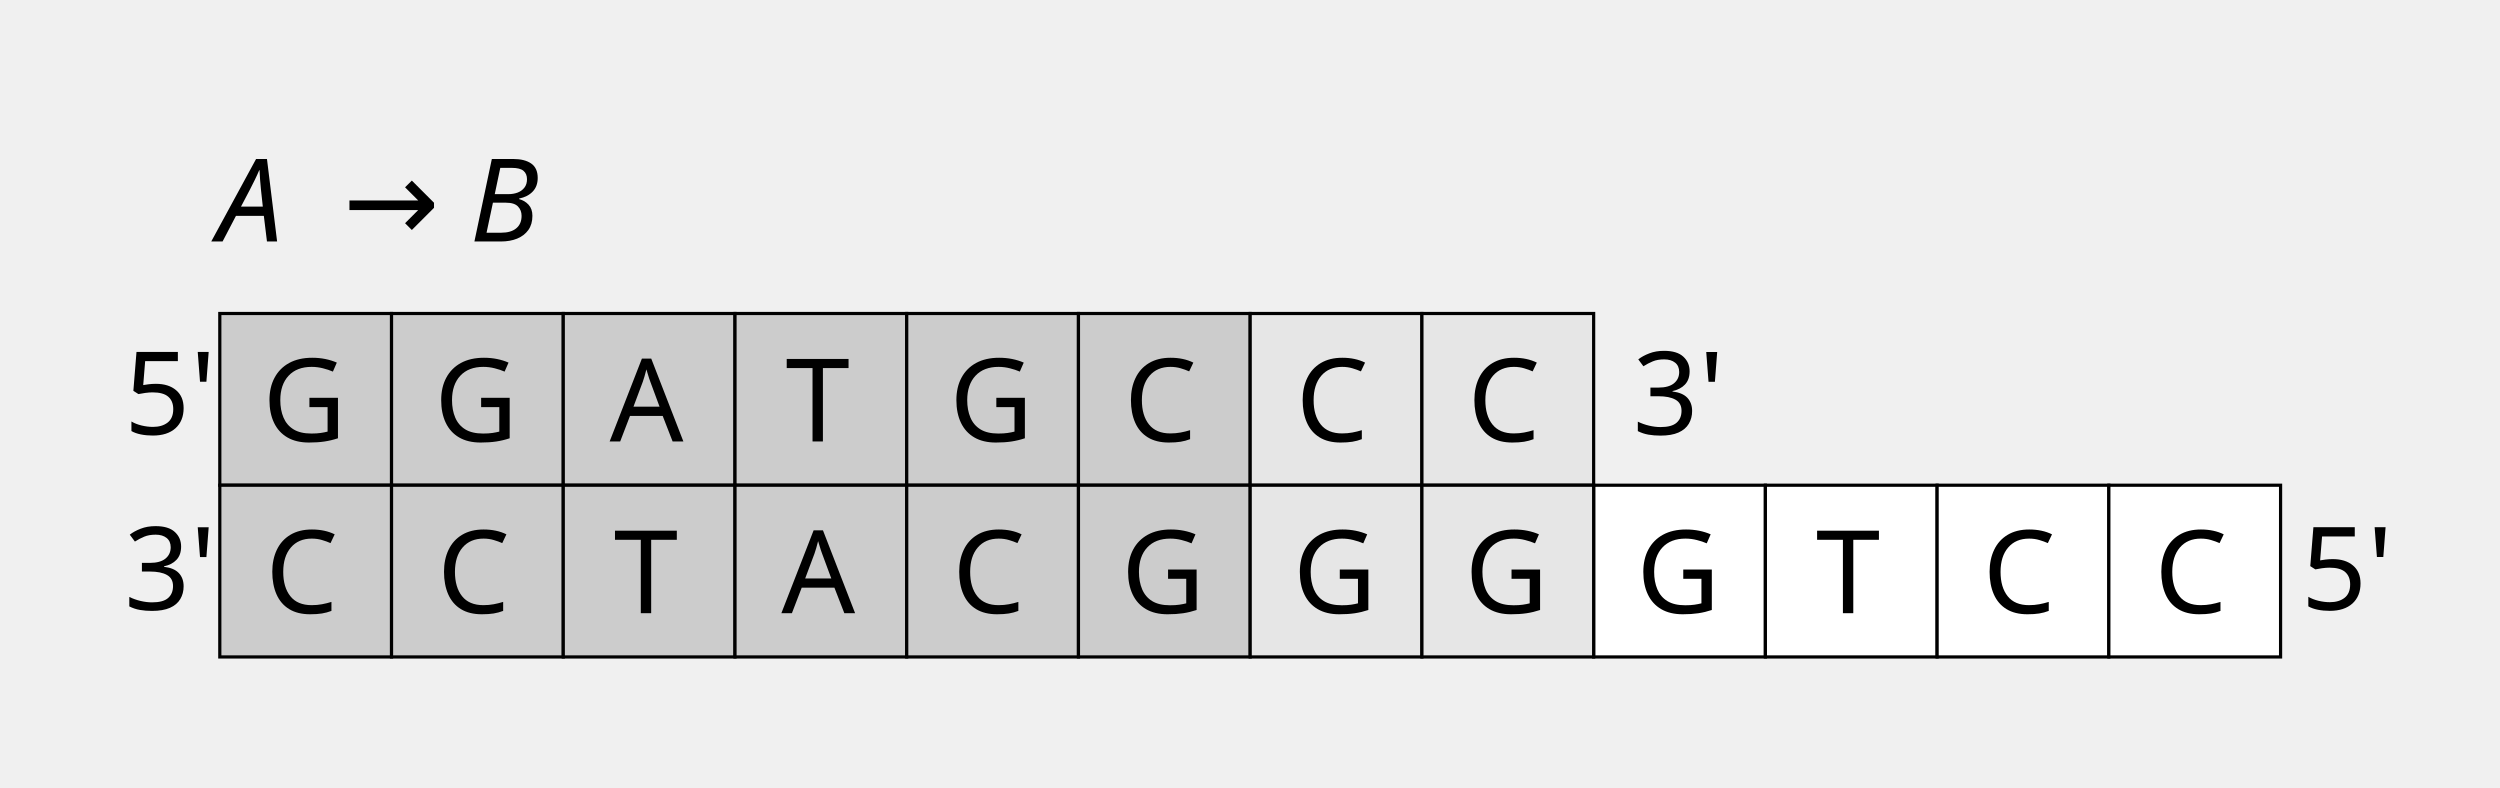
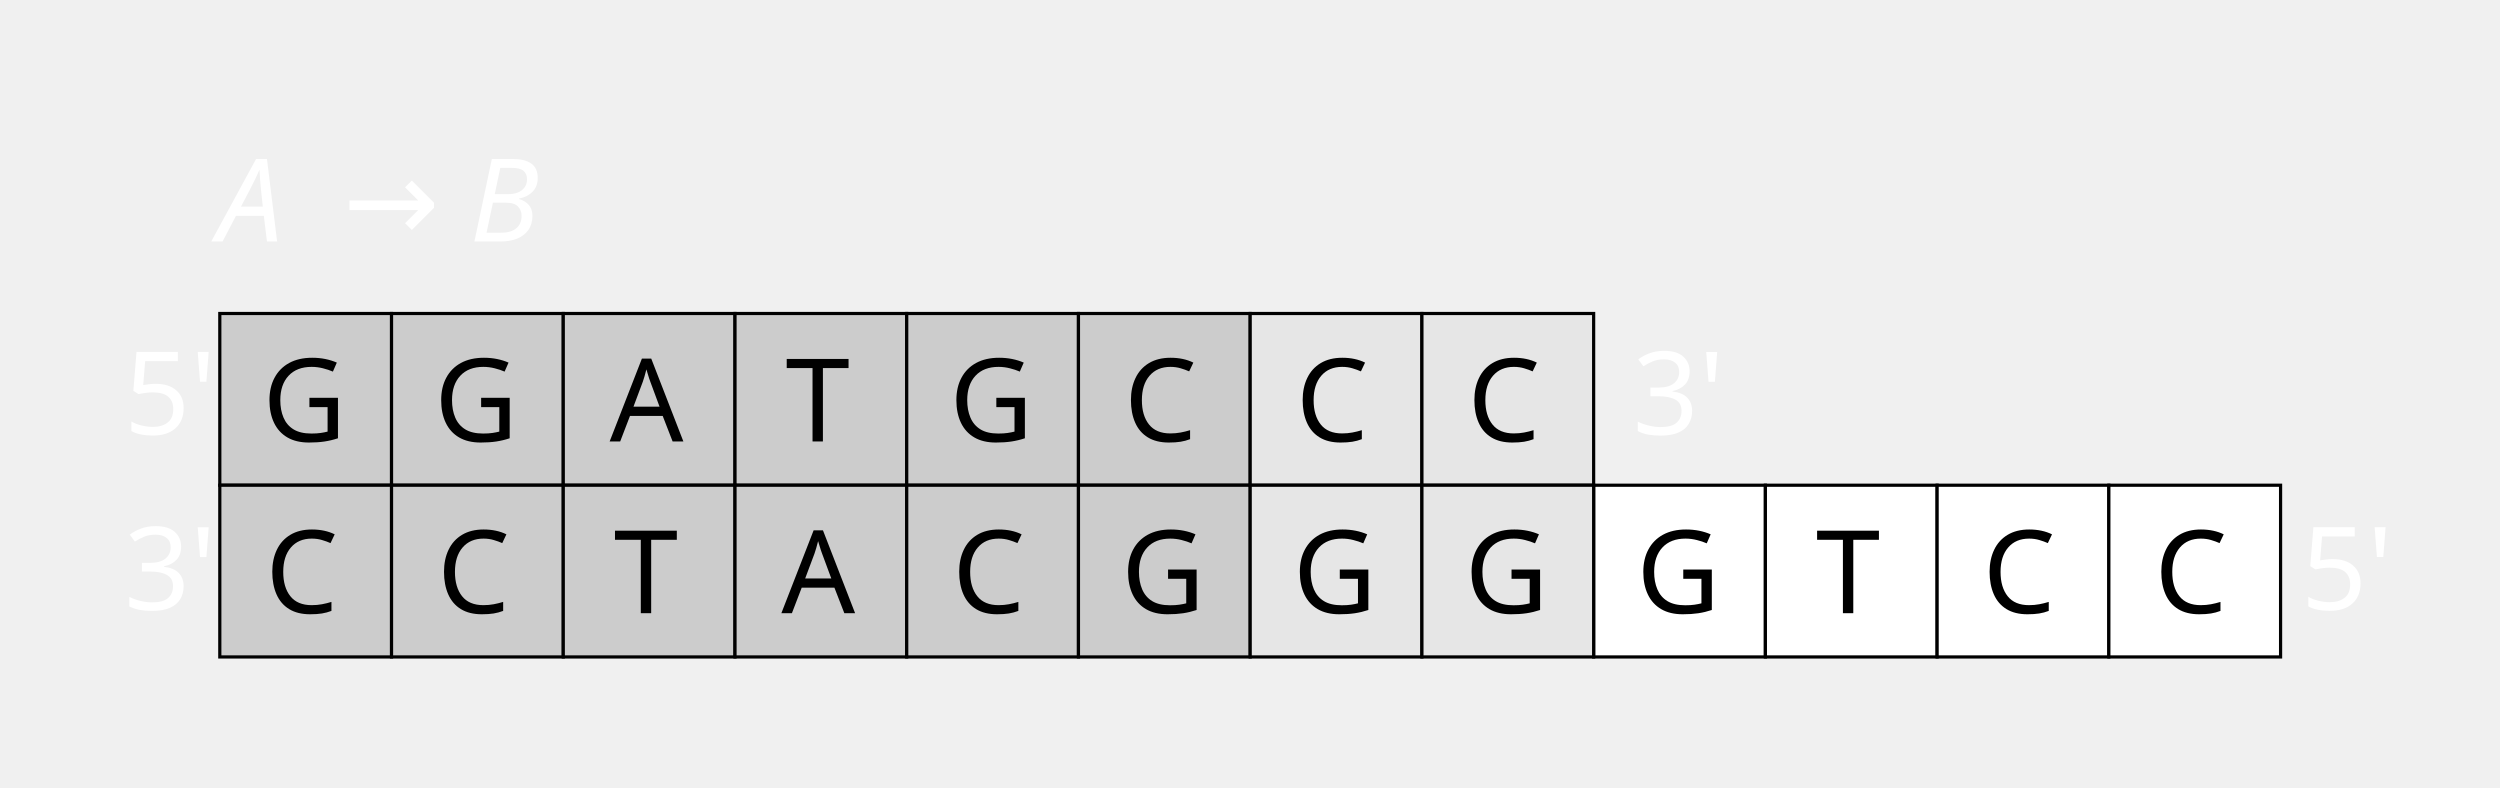
<svg xmlns="http://www.w3.org/2000/svg" width="193.482mm" height="60.968mm" viewBox="0 0 685.567 216.027" id="svg2" version="1.1">
  <defs id="defs4" />
  <g id="layer1" transform="translate(1.744163,-23.68343)">
    <rect style="fill:#cccccc;fill-opacity:1;stroke:#000000;stroke-width:0.879;stroke-opacity:1" id="rect4136" width="47.093" height="47.093" x="58.531" y="109.651" />
    <rect y="109.651" x="105.624" height="47.093" width="47.093" id="rect4138" style="fill:#cccccc;fill-opacity:1;stroke:#000000;stroke-width:0.879;stroke-opacity:1" />
    <rect y="109.651" x="152.718" height="47.093" width="47.093" id="rect4142" style="fill:#cccccc;fill-opacity:1;stroke:#000000;stroke-width:0.879;stroke-opacity:1" />
    <rect style="fill:#cccccc;fill-opacity:1;stroke:#000000;stroke-width:0.879;stroke-opacity:1" id="rect4144" width="47.093" height="47.093" x="199.811" y="109.651" />
    <rect y="156.744" x="58.531" height="47.093" width="47.093" id="rect4146" style="fill:#cccccc;fill-opacity:1;stroke:#000000;stroke-width:0.879;stroke-opacity:1" />
    <rect style="fill:#cccccc;fill-opacity:1;stroke:#000000;stroke-width:0.879;stroke-opacity:1" id="rect4148" width="47.093" height="47.093" x="105.624" y="156.744" />
    <rect style="fill:#cccccc;fill-opacity:1;stroke:#000000;stroke-width:0.879;stroke-opacity:1" id="rect4150" width="47.093" height="47.093" x="152.718" y="156.744" />
    <rect y="156.744" x="199.811" height="47.093" width="47.093" id="rect4152" style="fill:#cccccc;fill-opacity:1;stroke:#000000;stroke-width:0.879;stroke-opacity:1" />
    <rect style="fill:#cccccc;fill-opacity:1;stroke:#000000;stroke-width:0.879;stroke-opacity:1" id="rect4154" width="47.093" height="47.093" x="246.904" y="109.651" />
    <rect y="109.651" x="293.997" height="47.093" width="47.093" id="rect4156" style="fill:#cccccc;fill-opacity:1;stroke:#000000;stroke-width:0.879;stroke-opacity:1" />
    <rect y="156.744" x="246.904" height="47.093" width="47.093" id="rect4158" style="fill:#cccccc;fill-opacity:1;stroke:#000000;stroke-width:0.879;stroke-opacity:1" />
    <rect style="fill:#cccccc;fill-opacity:1;stroke:#000000;stroke-width:0.879;stroke-opacity:1" id="rect4160" width="47.093" height="47.093" x="293.997" y="156.744" />
    <rect y="156.744" x="435.277" height="47.093" width="47.093" id="rect4162" style="fill:#ffffff;fill-opacity:1;stroke:#000000;stroke-width:0.879;stroke-opacity:1" />
    <rect style="fill:#ffffff;fill-opacity:1;stroke:#000000;stroke-width:0.879;stroke-opacity:1" id="rect4164" width="47.093" height="47.093" x="482.371" y="156.744" />
    <rect style="fill:#ffffff;fill-opacity:1;stroke:#000000;stroke-width:0.879;stroke-opacity:1" id="rect4166" width="47.093" height="47.093" x="529.464" y="156.744" />
    <rect y="156.744" x="576.557" height="47.093" width="47.093" id="rect4168" style="fill:#ffffff;fill-opacity:1;stroke:#000000;stroke-width:0.879;stroke-opacity:1" />
    <text xml:space="preserve" style="font-style:normal;font-weight:normal;font-size:31.68px;line-height:125%;font-family:sans-serif;letter-spacing:0px;word-spacing:0px;fill:#000000;fill-opacity:1;stroke:none;stroke-width:1px;stroke-linecap:butt;stroke-linejoin:miter;stroke-opacity:1" x="70.213" y="144.729" id="text4170">
      <tspan id="tspan4172" x="70.213" y="144.729">G</tspan>
    </text>
    <text xml:space="preserve" style="font-style:normal;font-weight:normal;font-size:31.68px;line-height:125%;font-family:sans-serif;letter-spacing:0px;word-spacing:0px;fill:#000000;fill-opacity:1;stroke:none;stroke-width:1px;stroke-linecap:butt;stroke-linejoin:miter;stroke-opacity:1" x="117.306" y="144.729" id="text4174">
      <tspan id="tspan4176" x="117.306" y="144.729">G</tspan>
    </text>
    <text xml:space="preserve" style="font-style:normal;font-weight:normal;font-size:31.68px;line-height:125%;font-family:sans-serif;letter-spacing:0px;word-spacing:0px;fill:#000000;fill-opacity:1;stroke:none;stroke-width:1px;stroke-linecap:butt;stroke-linejoin:miter;stroke-opacity:1" x="165.436" y="144.745" id="text4178">
      <tspan id="tspan4180" x="165.436" y="144.745">A</tspan>
    </text>
    <text xml:space="preserve" style="font-style:normal;font-weight:normal;font-size:31.68px;line-height:125%;font-family:sans-serif;letter-spacing:0px;word-spacing:0px;fill:#000000;fill-opacity:1;stroke:none;stroke-width:1px;stroke-linecap:butt;stroke-linejoin:miter;stroke-opacity:1" x="213.682" y="144.745" id="text4182">
      <tspan id="tspan4184" x="213.682" y="144.745">T</tspan>
    </text>
    <text xml:space="preserve" style="font-style:normal;font-weight:normal;font-size:31.68px;line-height:125%;font-family:sans-serif;letter-spacing:0px;word-spacing:0px;fill:#000000;fill-opacity:1;stroke:none;stroke-width:1px;stroke-linecap:butt;stroke-linejoin:miter;stroke-opacity:1" x="258.586" y="144.729" id="text4186">
      <tspan id="tspan4188" x="258.586" y="144.729">G</tspan>
    </text>
    <rect style="fill:#e6e6e6;fill-opacity:1;stroke:#000000;stroke-width:0.879;stroke-opacity:1" id="rect4190" width="47.093" height="47.093" x="341.091" y="109.651" />
    <rect y="156.744" x="341.091" height="47.093" width="47.093" id="rect4192" style="fill:#e6e6e6;fill-opacity:1;stroke:#000000;stroke-width:0.879;stroke-opacity:1" />
    <text xml:space="preserve" style="font-style:normal;font-weight:normal;font-size:31.68px;line-height:125%;font-family:sans-serif;letter-spacing:0px;word-spacing:0px;fill:#000000;fill-opacity:1;stroke:none;stroke-width:1px;stroke-linecap:butt;stroke-linejoin:miter;stroke-opacity:1" x="306.453" y="144.729" id="text4194">
      <tspan id="tspan4196" x="306.453" y="144.729">C</tspan>
    </text>
    <text xml:space="preserve" style="font-style:normal;font-weight:normal;font-size:31.68px;line-height:125%;font-family:sans-serif;letter-spacing:0px;word-spacing:0px;fill:#000000;fill-opacity:1;stroke:none;stroke-width:1px;stroke-linecap:butt;stroke-linejoin:miter;stroke-opacity:1" x="353.546" y="144.729" id="text4198">
      <tspan id="tspan4200" x="353.546" y="144.729">C</tspan>
    </text>
    <text xml:space="preserve" style="font-style:normal;font-weight:normal;font-size:31.68px;line-height:125%;font-family:sans-serif;letter-spacing:0px;word-spacing:0px;fill:#000000;fill-opacity:1;stroke:none;stroke-width:1px;stroke-linecap:butt;stroke-linejoin:miter;stroke-opacity:1" x="70.987" y="191.823" id="text4194-3">
      <tspan id="tspan4196-6" x="70.987" y="191.823">C</tspan>
    </text>
    <text xml:space="preserve" style="font-style:normal;font-weight:normal;font-size:31.68px;line-height:125%;font-family:sans-serif;letter-spacing:0px;word-spacing:0px;fill:#000000;fill-opacity:1;stroke:none;stroke-width:1px;stroke-linecap:butt;stroke-linejoin:miter;stroke-opacity:1" x="118.08" y="191.823" id="text4194-7">
      <tspan id="tspan4196-5" x="118.08" y="191.823">C</tspan>
    </text>
    <text xml:space="preserve" style="font-style:normal;font-weight:normal;font-size:31.68px;line-height:125%;font-family:sans-serif;letter-spacing:0px;word-spacing:0px;fill:#000000;fill-opacity:1;stroke:none;stroke-width:1px;stroke-linecap:butt;stroke-linejoin:miter;stroke-opacity:1" x="259.36" y="191.823" id="text4194-35">
      <tspan id="tspan4196-62" x="259.36" y="191.823">C</tspan>
    </text>
    <text xml:space="preserve" style="font-style:normal;font-weight:normal;font-size:31.68px;line-height:125%;font-family:sans-serif;letter-spacing:0px;word-spacing:0px;fill:#000000;fill-opacity:1;stroke:none;stroke-width:1px;stroke-linecap:butt;stroke-linejoin:miter;stroke-opacity:1" x="212.529" y="191.838" id="text4178-9">
      <tspan id="tspan4180-1" x="212.529" y="191.838">A</tspan>
    </text>
    <text xml:space="preserve" style="font-style:normal;font-weight:normal;font-size:31.68px;line-height:125%;font-family:sans-serif;letter-spacing:0px;word-spacing:0px;fill:#000000;fill-opacity:1;stroke:none;stroke-width:1px;stroke-linecap:butt;stroke-linejoin:miter;stroke-opacity:1" x="166.589" y="191.838" id="text4182-2">
      <tspan id="tspan4184-7" x="166.589" y="191.838">T</tspan>
    </text>
    <text xml:space="preserve" style="font-style:normal;font-weight:normal;font-size:31.68px;line-height:125%;font-family:sans-serif;letter-spacing:0px;word-spacing:0px;fill:#000000;fill-opacity:1;stroke:none;stroke-width:1px;stroke-linecap:butt;stroke-linejoin:miter;stroke-opacity:1" x="305.68" y="191.823" id="text4186-0">
      <tspan id="tspan4188-9" x="305.68" y="191.823">G</tspan>
    </text>
    <text xml:space="preserve" style="font-style:normal;font-weight:normal;font-size:31.68px;line-height:125%;font-family:sans-serif;letter-spacing:0px;word-spacing:0px;fill:#000000;fill-opacity:1;stroke:none;stroke-width:1px;stroke-linecap:butt;stroke-linejoin:miter;stroke-opacity:1" x="352.773" y="191.823" id="text4186-3">
      <tspan id="tspan4188-6" x="352.773" y="191.823">G</tspan>
    </text>
    <text xml:space="preserve" style="font-style:normal;font-weight:normal;font-size:31.68px;line-height:125%;font-family:sans-serif;letter-spacing:0px;word-spacing:0px;fill:#000000;fill-opacity:1;stroke:none;stroke-width:1px;stroke-linecap:butt;stroke-linejoin:miter;stroke-opacity:1" x="446.96" y="191.823" id="text4186-3-9">
      <tspan id="tspan4188-6-6" x="446.96" y="191.823">G</tspan>
    </text>
    <text xml:space="preserve" style="font-style:normal;font-weight:normal;font-size:31.68px;line-height:125%;font-family:sans-serif;letter-spacing:0px;word-spacing:0px;fill:#000000;fill-opacity:1;stroke:none;stroke-width:1px;stroke-linecap:butt;stroke-linejoin:miter;stroke-opacity:1" x="496.242" y="191.838" id="text4182-2-0">
      <tspan id="tspan4184-7-7" x="496.242" y="191.838">T</tspan>
    </text>
    <text xml:space="preserve" style="font-style:normal;font-weight:normal;font-size:31.68px;line-height:125%;font-family:sans-serif;letter-spacing:0px;word-spacing:0px;fill:#000000;fill-opacity:1;stroke:none;stroke-width:1px;stroke-linecap:butt;stroke-linejoin:miter;stroke-opacity:1" x="541.92" y="191.823" id="text4194-35-0">
      <tspan id="tspan4196-62-1" x="541.92" y="191.823">C</tspan>
    </text>
    <text xml:space="preserve" style="font-style:normal;font-weight:normal;font-size:31.68px;line-height:125%;font-family:sans-serif;letter-spacing:0px;word-spacing:0px;fill:#000000;fill-opacity:1;stroke:none;stroke-width:1px;stroke-linecap:butt;stroke-linejoin:miter;stroke-opacity:1" x="589.013" y="191.823" id="text4194-35-01">
      <tspan id="tspan4196-62-3" x="589.013" y="191.823">C</tspan>
    </text>
-     <text xml:space="preserve" style="font-style:normal;font-weight:normal;font-size:31.68px;line-height:125%;font-family:sans-serif;letter-spacing:0px;word-spacing:0px;fill:#000000;fill-opacity:1;stroke:none;stroke-width:1px;stroke-linecap:butt;stroke-linejoin:miter;stroke-opacity:1" x="57.996" y="89.906" id="text4382">
-       <tspan x="57.996" y="89.906" id="tspan4386" style="font-style:italic;font-variant:normal;font-weight:normal;font-stretch:normal;font-family:'Linux Libertine O';-inkscape-font-specification:'Linux Libertine O Italic'">A  → B</tspan>
+     <text xml:space="preserve" style="font-style:normal;font-weight:normal;font-size:31.68px;line-height:125%;font-family:sans-serif;letter-spacing:0px;word-spacing:0px;fill:#ffffff;fill-opacity:1;stroke:none;stroke-width:1px;stroke-linecap:butt;stroke-linejoin:miter;stroke-opacity:1;" x="57.996" y="89.906" id="text4382">
+       <tspan x="57.996" y="89.906" id="tspan4386" style="font-style:italic;font-variant:normal;font-weight:normal;font-stretch:normal;font-family:'Linux Libertine O';-inkscape-font-specification:'Linux Libertine O Italic';fill:#ffffff;">A  → B</tspan>
    </text>
-     <text xml:space="preserve" style="font-style:normal;font-variant:normal;font-weight:normal;font-stretch:normal;font-size:31.68px;line-height:125%;font-family:'Linux Libertine O';-inkscape-font-specification:'Linux Libertine O';letter-spacing:0px;word-spacing:0px;fill:#000000;fill-opacity:1;stroke:none;stroke-width:1px;stroke-linecap:butt;stroke-linejoin:miter;stroke-opacity:1" x="32.295" y="142.815" id="text4396">
+     <text xml:space="preserve" style="font-style:normal;font-variant:normal;font-weight:normal;font-stretch:normal;font-size:31.68px;line-height:125%;font-family:'Linux Libertine O';-inkscape-font-specification:'Linux Libertine O';letter-spacing:0px;word-spacing:0px;fill:#ffffff;fill-opacity:1;stroke:none;stroke-width:1px;stroke-linecap:butt;stroke-linejoin:miter;stroke-opacity:1;" x="32.295" y="142.815" id="text4396">
      <tspan id="tspan4398" x="32.295" y="142.815">5'</tspan>
    </text>
-     <text xml:space="preserve" style="font-style:normal;font-variant:normal;font-weight:normal;font-stretch:normal;font-size:31.68px;line-height:125%;font-family:'Linux Libertine O';-inkscape-font-specification:'Linux Libertine O';letter-spacing:0px;word-spacing:0px;fill:#000000;fill-opacity:1;stroke:none;stroke-width:1px;stroke-linecap:butt;stroke-linejoin:miter;stroke-opacity:1" x="445.97" y="142.83" id="text4400">
+     <text xml:space="preserve" style="font-style:normal;font-variant:normal;font-weight:normal;font-stretch:normal;font-size:31.68px;line-height:125%;font-family:'Linux Libertine O';-inkscape-font-specification:'Linux Libertine O';letter-spacing:0px;word-spacing:0px;fill:#ffffff;fill-opacity:1;stroke:none;stroke-width:1px;stroke-linecap:butt;stroke-linejoin:miter;stroke-opacity:1;" x="445.97" y="142.83" id="text4400">
      <tspan id="tspan4402" x="445.97" y="142.83">3'</tspan>
    </text>
-     <text xml:space="preserve" style="font-style:normal;font-variant:normal;font-weight:normal;font-stretch:normal;font-size:31.68px;line-height:125%;font-family:'Linux Libertine O';-inkscape-font-specification:'Linux Libertine O';letter-spacing:0px;word-spacing:0px;fill:#000000;fill-opacity:1;stroke:none;stroke-width:1px;stroke-linecap:butt;stroke-linejoin:miter;stroke-opacity:1" x="32.295" y="190.9" id="text4404">
+     <text xml:space="preserve" style="font-style:normal;font-variant:normal;font-weight:normal;font-stretch:normal;font-size:31.68px;line-height:125%;font-family:'Linux Libertine O';-inkscape-font-specification:'Linux Libertine O';letter-spacing:0px;word-spacing:0px;fill:#ffffff;fill-opacity:1;stroke:none;stroke-width:1px;stroke-linecap:butt;stroke-linejoin:miter;stroke-opacity:1;" x="32.295" y="190.9" id="text4404">
      <tspan id="tspan4406" x="32.295" y="190.9">3'</tspan>
    </text>
-     <text xml:space="preserve" style="font-style:normal;font-variant:normal;font-weight:normal;font-stretch:normal;font-size:31.68px;line-height:125%;font-family:'Linux Libertine O';-inkscape-font-specification:'Linux Libertine O';letter-spacing:0px;word-spacing:0px;fill:#000000;fill-opacity:1;stroke:none;stroke-width:1px;stroke-linecap:butt;stroke-linejoin:miter;stroke-opacity:1" x="629.26" y="190.884" id="text4408">
+     <text xml:space="preserve" style="font-style:normal;font-variant:normal;font-weight:normal;font-stretch:normal;font-size:31.68px;line-height:125%;font-family:'Linux Libertine O';-inkscape-font-specification:'Linux Libertine O';letter-spacing:0px;word-spacing:0px;fill:#ffffff;fill-opacity:1;stroke:none;stroke-width:1px;stroke-linecap:butt;stroke-linejoin:miter;stroke-opacity:1;" x="629.26" y="190.884" id="text4408">
      <tspan id="tspan4410" x="629.26" y="190.884">5'</tspan>
    </text>
    <rect y="109.651" x="388.184" height="47.093" width="47.093" id="rect4435" style="fill:#e6e6e6;fill-opacity:1;stroke:#000000;stroke-width:0.879;stroke-opacity:1" />
    <rect style="fill:#e6e6e6;fill-opacity:1;stroke:#000000;stroke-width:0.879;stroke-opacity:1" id="rect4437" width="47.093" height="47.093" x="388.184" y="156.744" />
    <text id="text4439" y="144.729" x="400.64" style="font-style:normal;font-weight:normal;font-size:31.68px;line-height:125%;font-family:sans-serif;letter-spacing:0px;word-spacing:0px;fill:#000000;fill-opacity:1;stroke:none;stroke-width:1px;stroke-linecap:butt;stroke-linejoin:miter;stroke-opacity:1" xml:space="preserve">
      <tspan y="144.729" x="400.64" id="tspan4441">C</tspan>
    </text>
    <text id="text4443" y="191.823" x="399.866" style="font-style:normal;font-weight:normal;font-size:31.68px;line-height:125%;font-family:sans-serif;letter-spacing:0px;word-spacing:0px;fill:#000000;fill-opacity:1;stroke:none;stroke-width:1px;stroke-linecap:butt;stroke-linejoin:miter;stroke-opacity:1" xml:space="preserve">
      <tspan y="191.823" x="399.866" id="tspan4445">G</tspan>
    </text>
  </g>
</svg>
